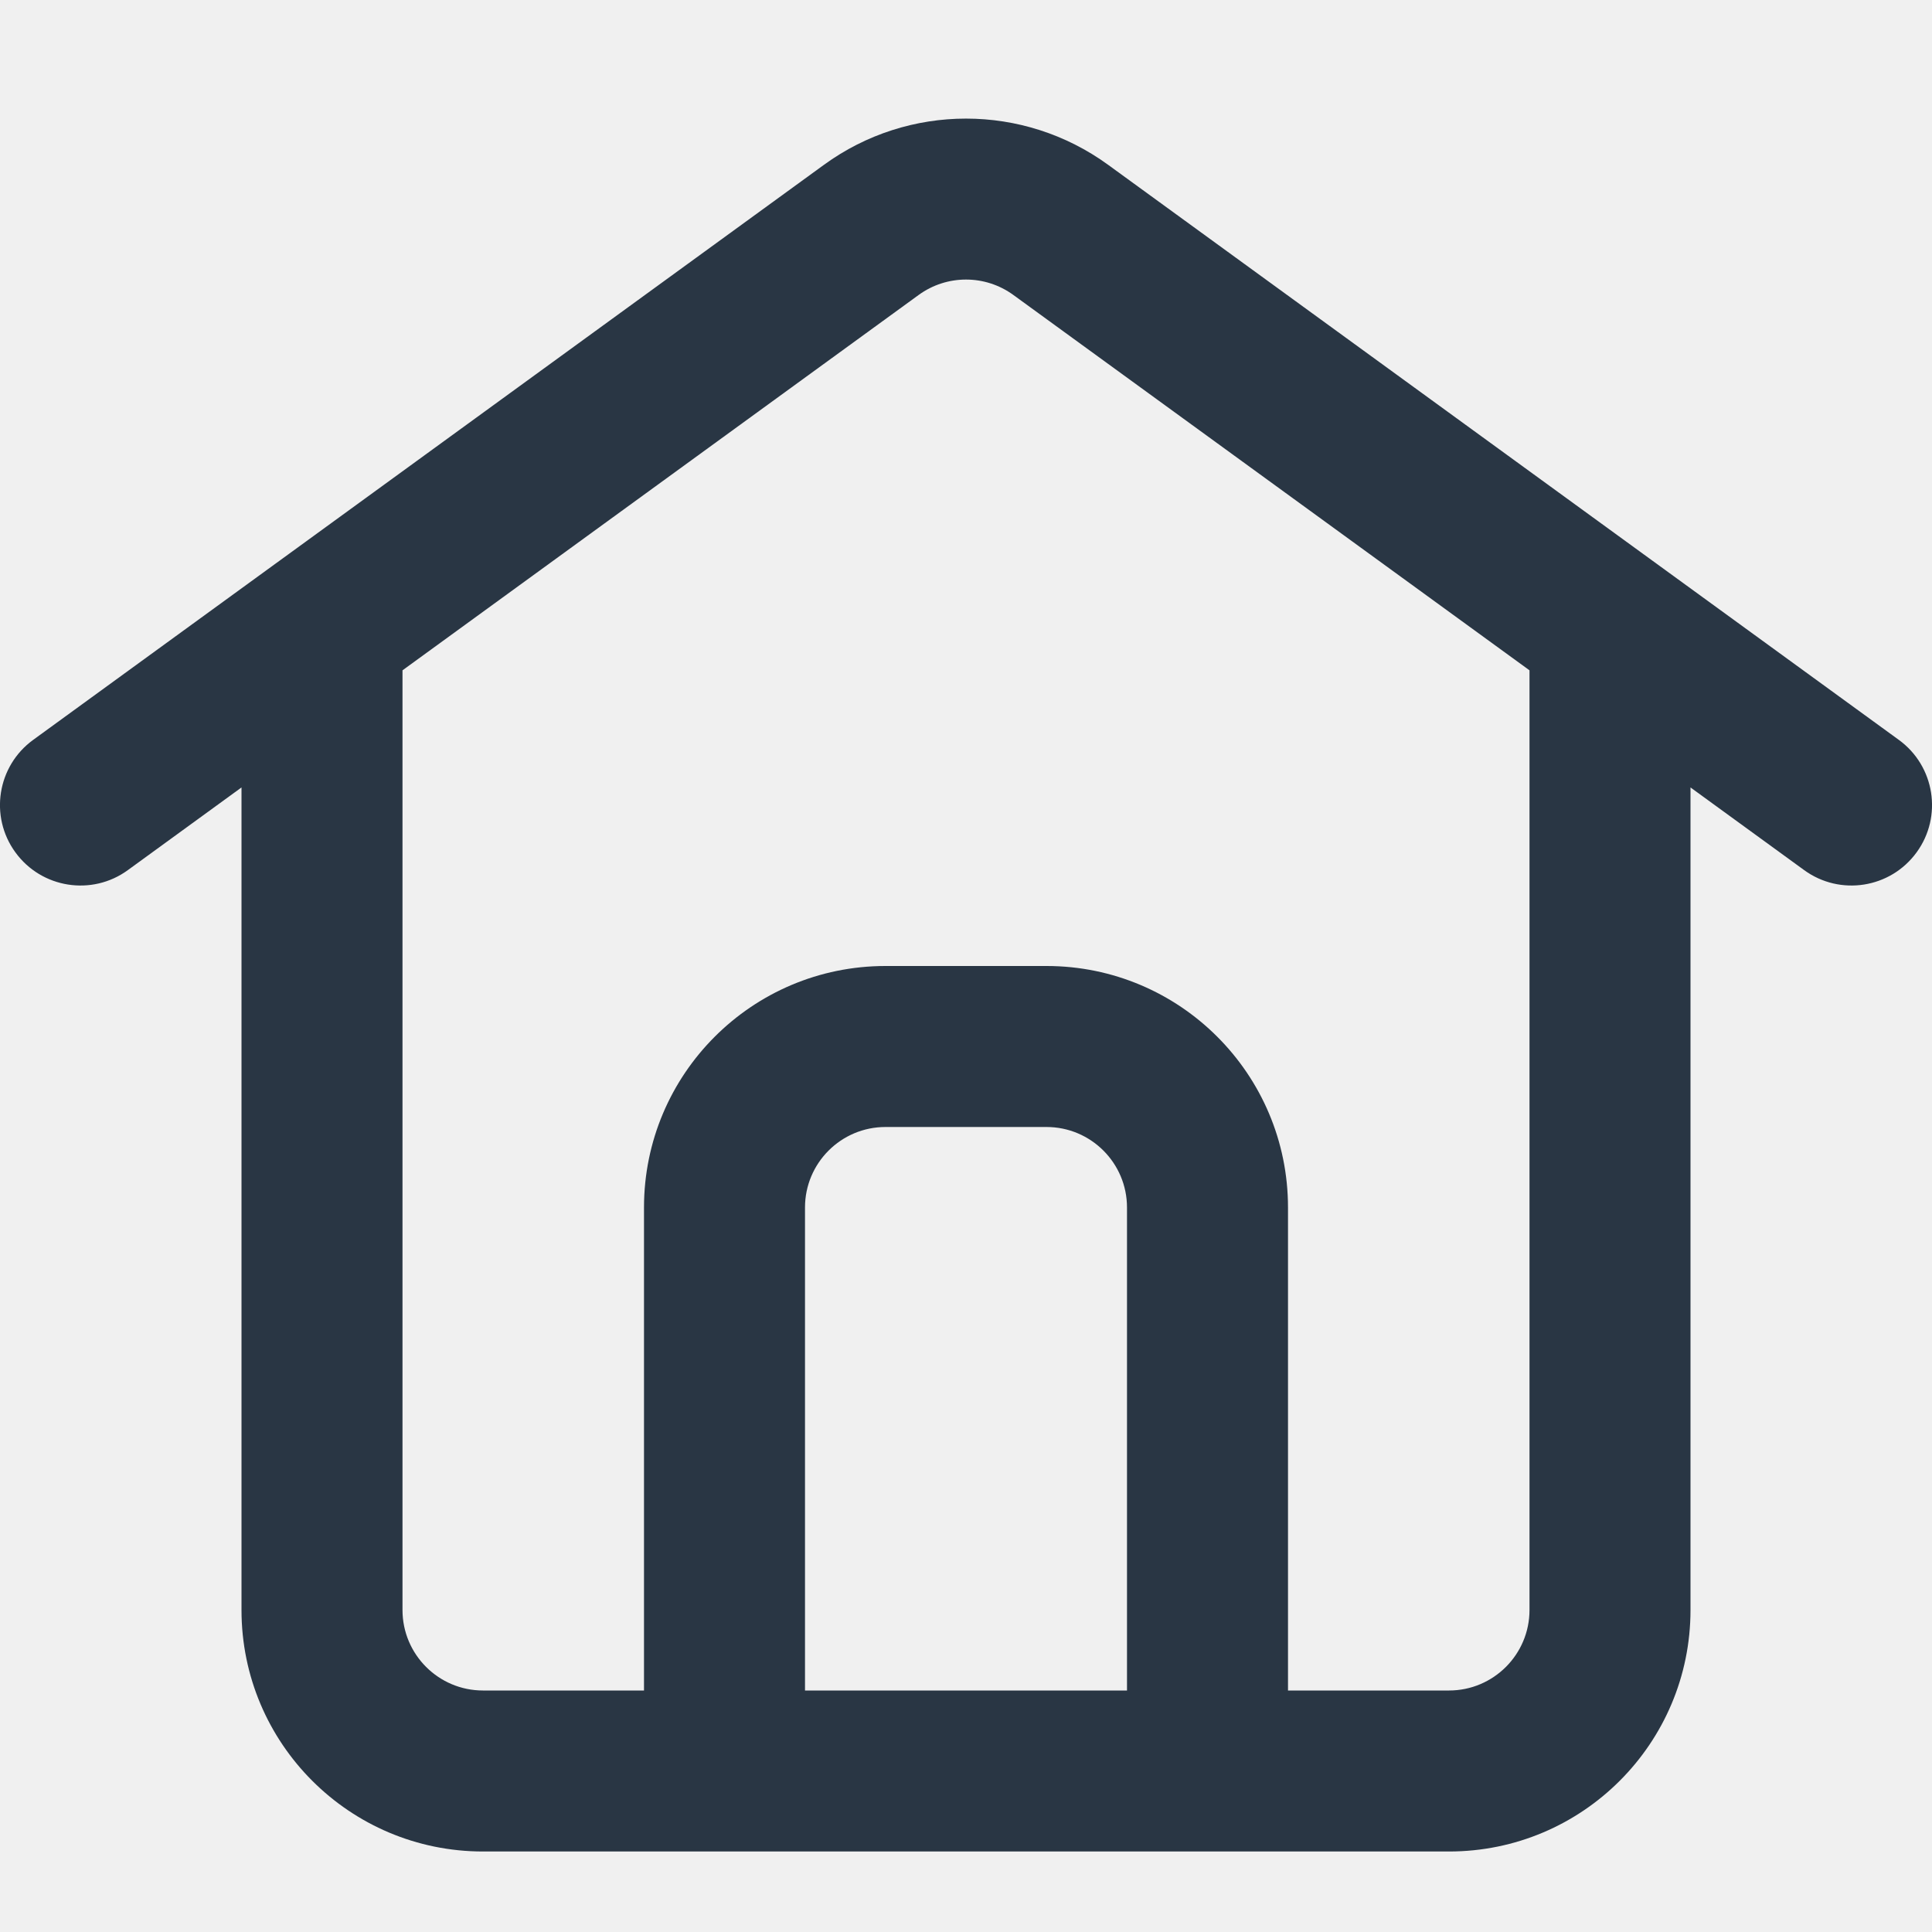
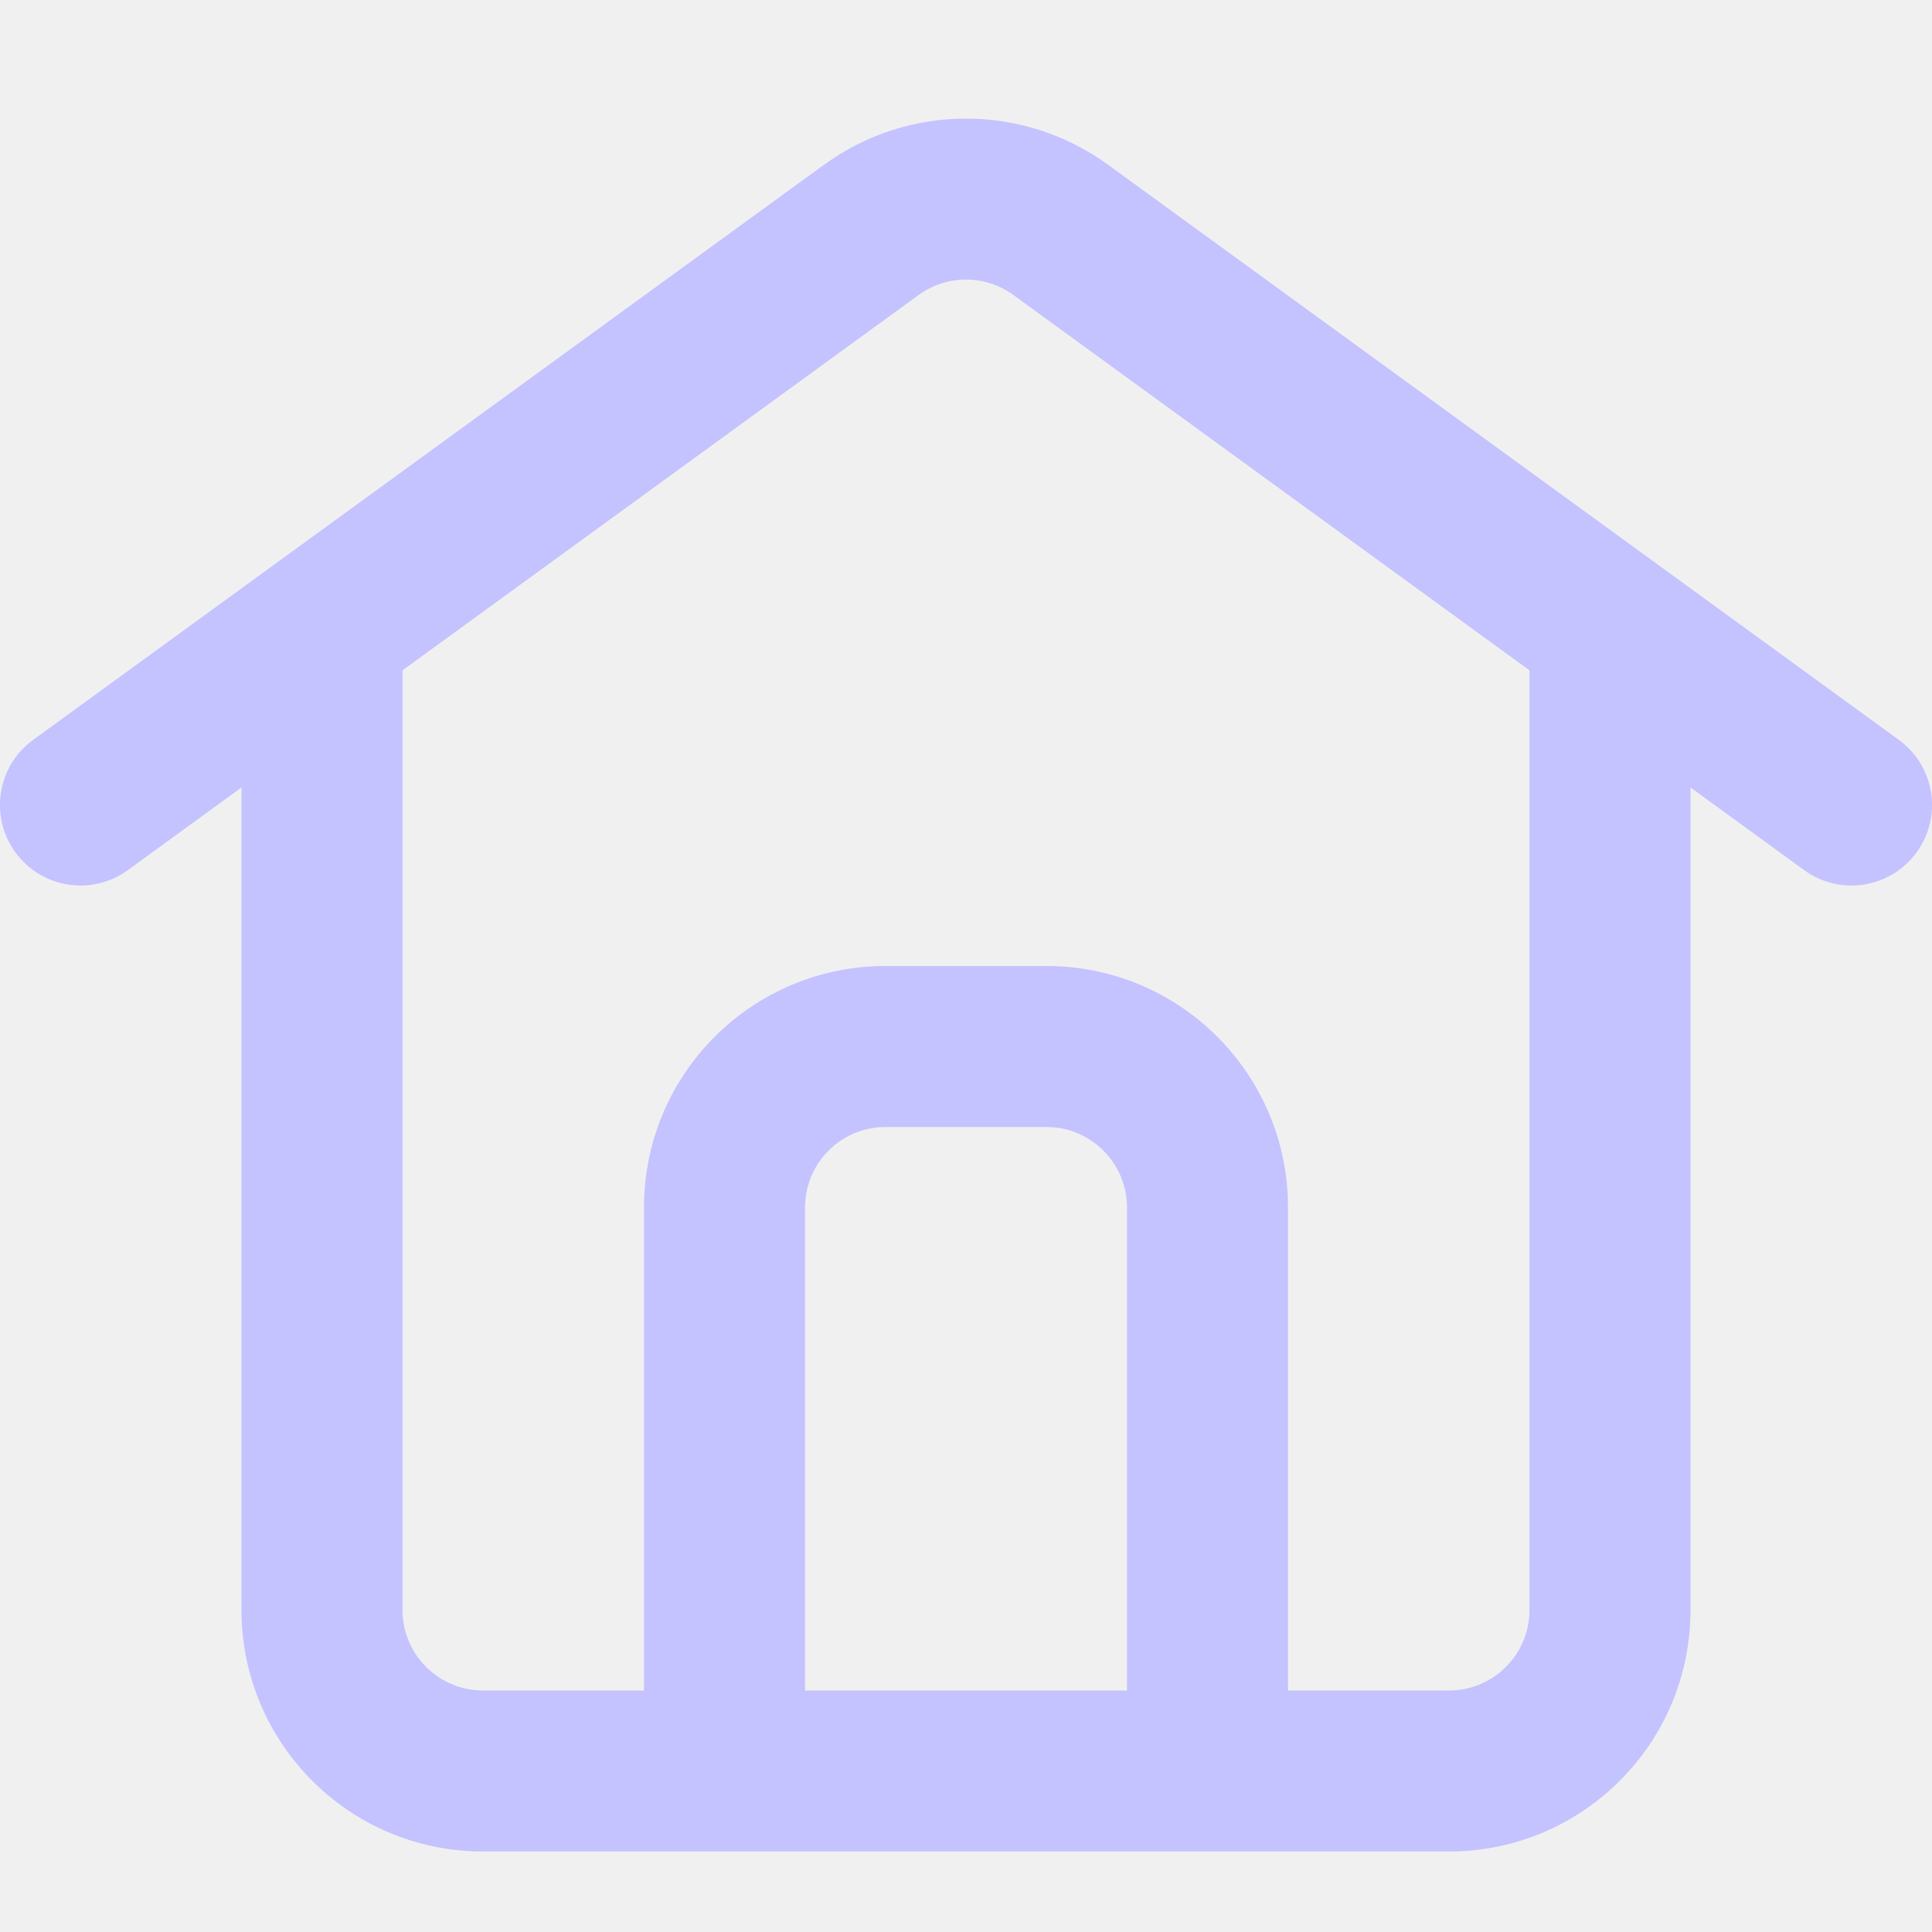
<svg xmlns="http://www.w3.org/2000/svg" width="24" height="24" viewBox="0 0 24 24" fill="none">
  <g clip-path="url(#clip0)">
-     <path fill-rule="evenodd" clip-rule="evenodd" d="M12.588 3.664C12.238 3.409 11.762 3.409 11.412 3.664L5 8.327V20C5 20.552 5.448 21 6 21H8V15C8 13.343 9.343 12 11 12H13C14.657 12 16 13.343 16 15V21H18C18.552 21 19 20.552 19 20V8.327L12.588 3.664ZM21 9.782L22.412 10.809C22.859 11.134 23.484 11.035 23.809 10.588C24.134 10.142 24.035 9.516 23.588 9.191L13.765 2.047C12.713 1.282 11.287 1.282 10.236 2.047L0.412 9.191C-0.035 9.516 -0.134 10.142 0.191 10.588C0.516 11.035 1.142 11.134 1.588 10.809L3 9.782V20C3 21.657 4.343 23 6 23H18C19.657 23 21 21.657 21 20V9.782ZM14 21V15C14 14.448 13.552 14 13 14H11C10.448 14 10 14.448 10 15V21H14Z" fill="#293644" />
+     <path fill-rule="evenodd" clip-rule="evenodd" d="M12.588 3.664C12.238 3.409 11.762 3.409 11.412 3.664L5 8.327V20C5 20.552 5.448 21 6 21H8V15C8 13.343 9.343 12 11 12H13C14.657 12 16 13.343 16 15V21H18C18.552 21 19 20.552 19 20V8.327L12.588 3.664ZM21 9.782L22.412 10.809C22.859 11.134 23.484 11.035 23.809 10.588C24.134 10.142 24.035 9.516 23.588 9.191L13.765 2.047C12.713 1.282 11.287 1.282 10.236 2.047L0.412 9.191C-0.035 9.516 -0.134 10.142 0.191 10.588C0.516 11.035 1.142 11.134 1.588 10.809L3 9.782V20C3 21.657 4.343 23 6 23H18C19.657 23 21 21.657 21 20V9.782ZM14 21V15C14 14.448 13.552 14 13 14H11C10.448 14 10 14.448 10 15V21H14Z" fill="rgb(196, 194, 255)" />
  </g>
  <defs>
    <clipPath id="clip0">
      <rect width="24" height="24" fill="white" />
    </clipPath>
  </defs>
</svg>
